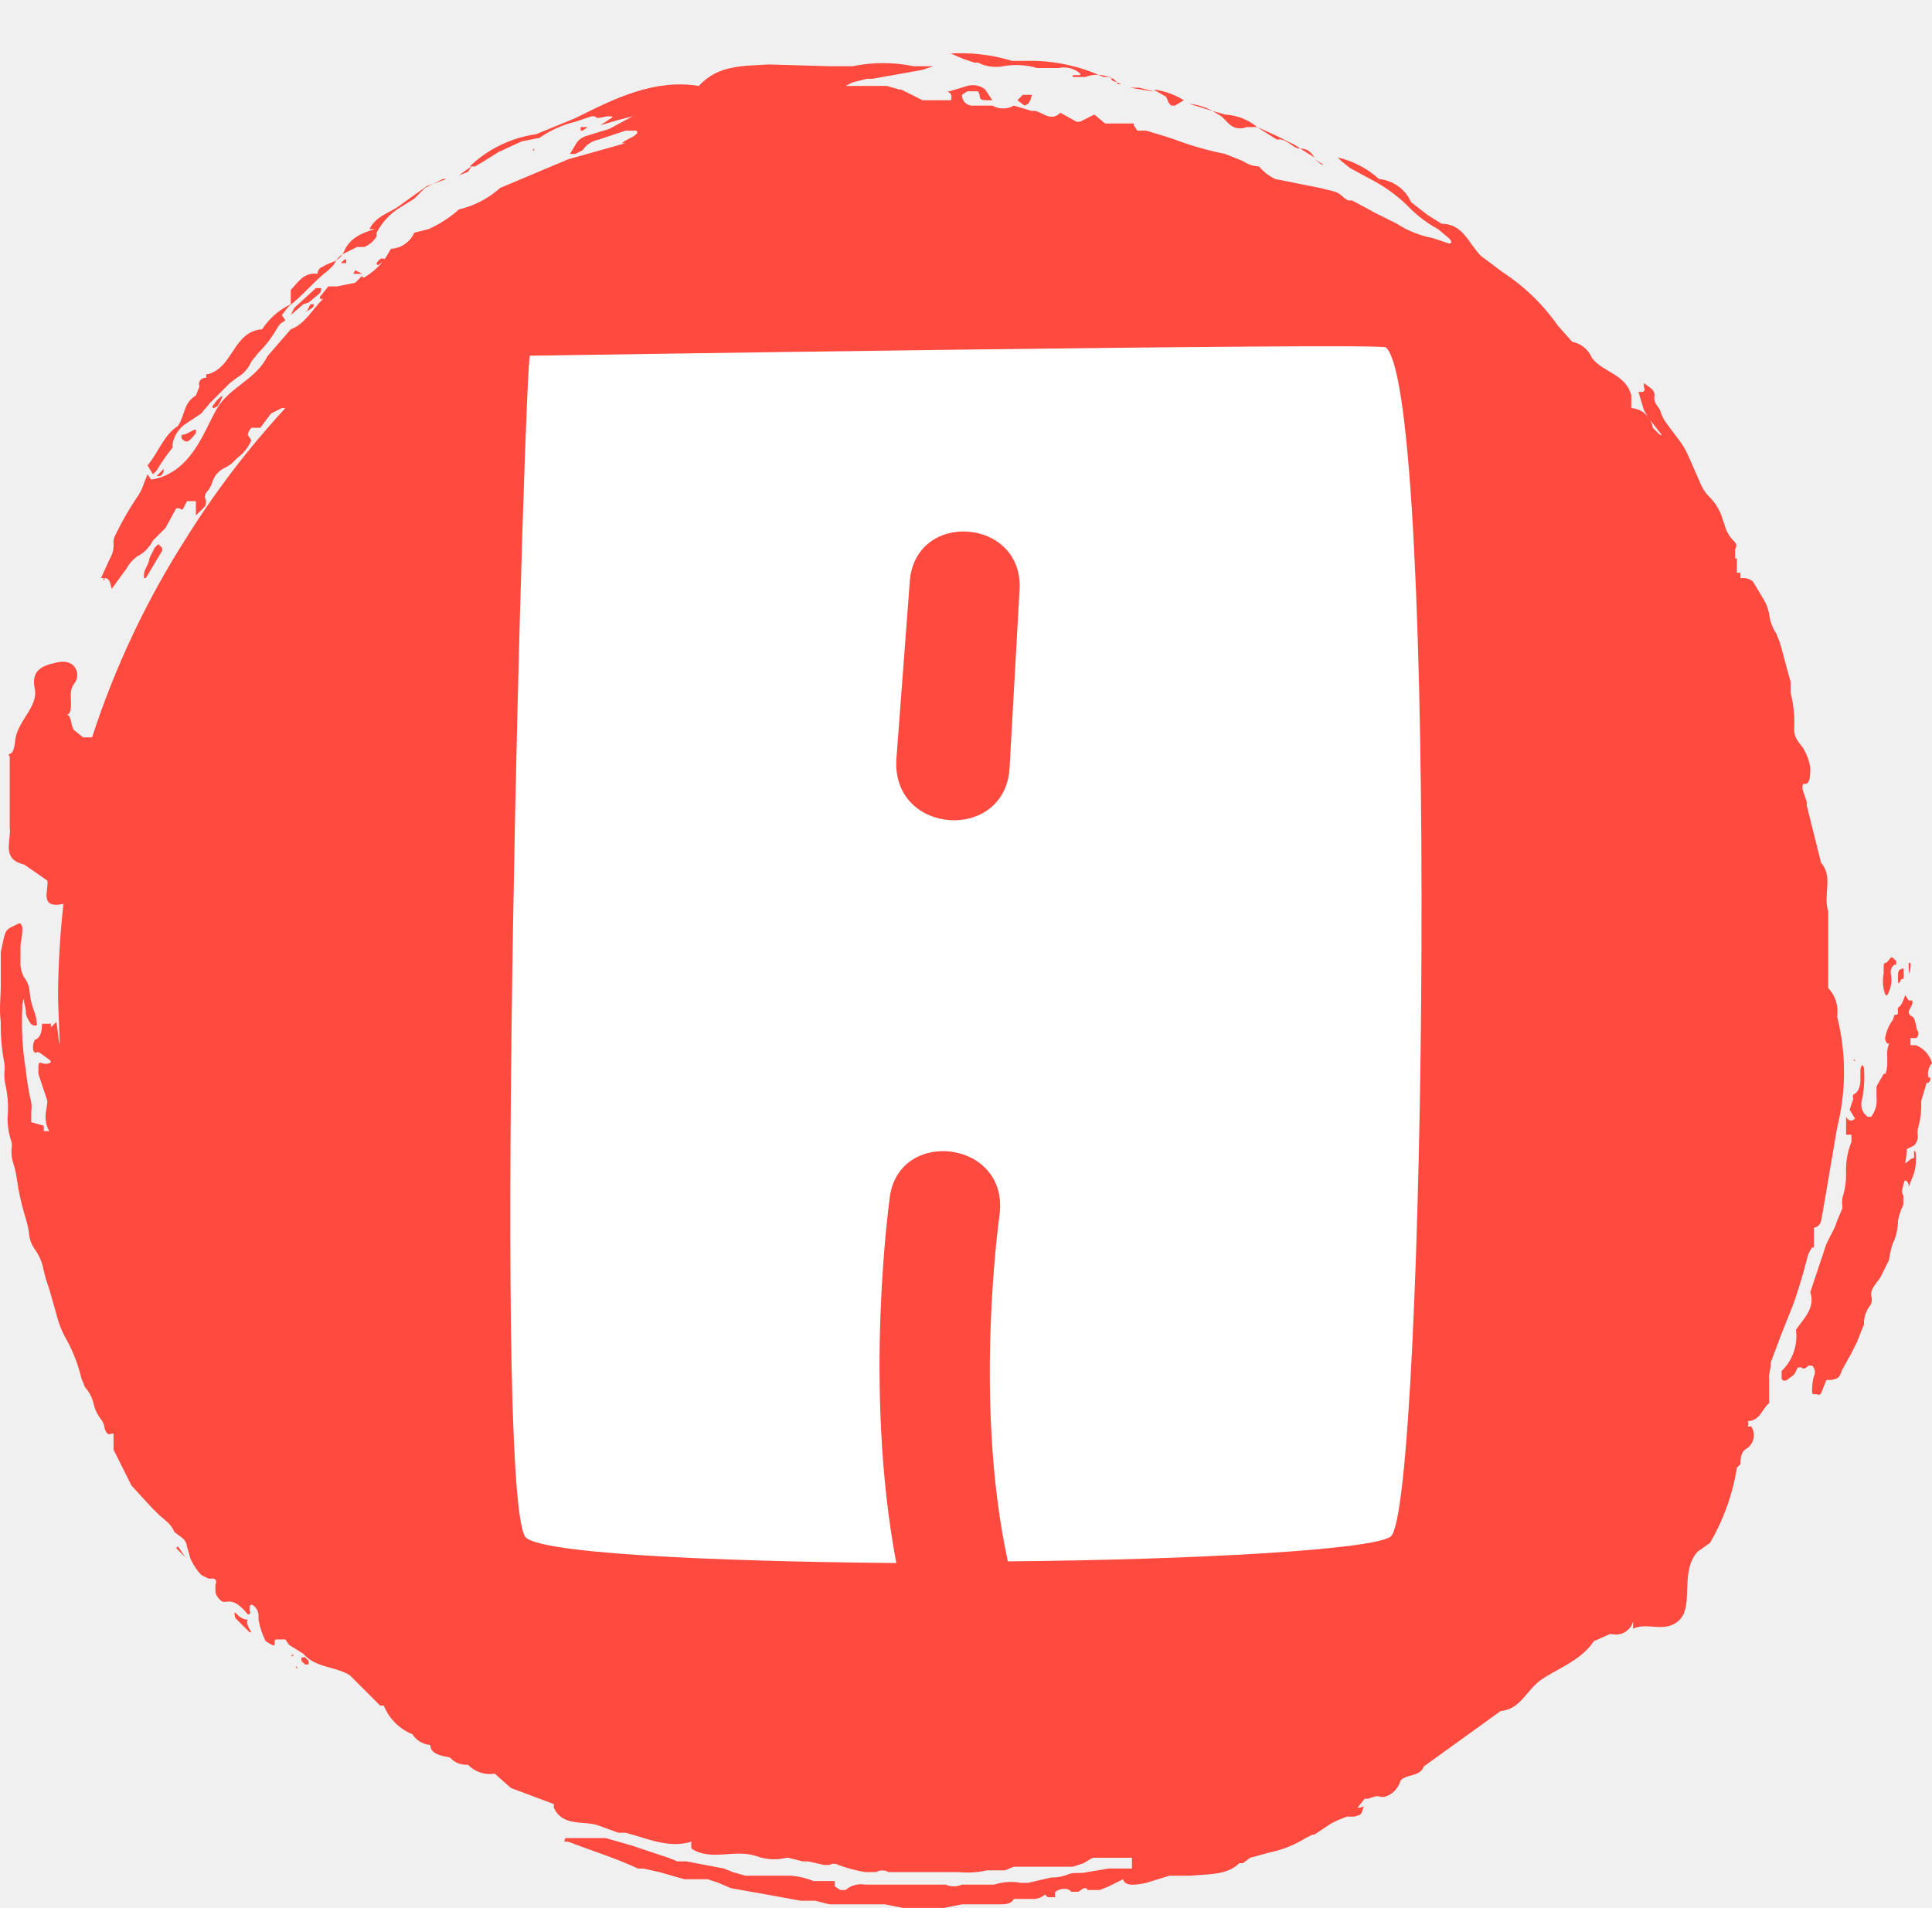
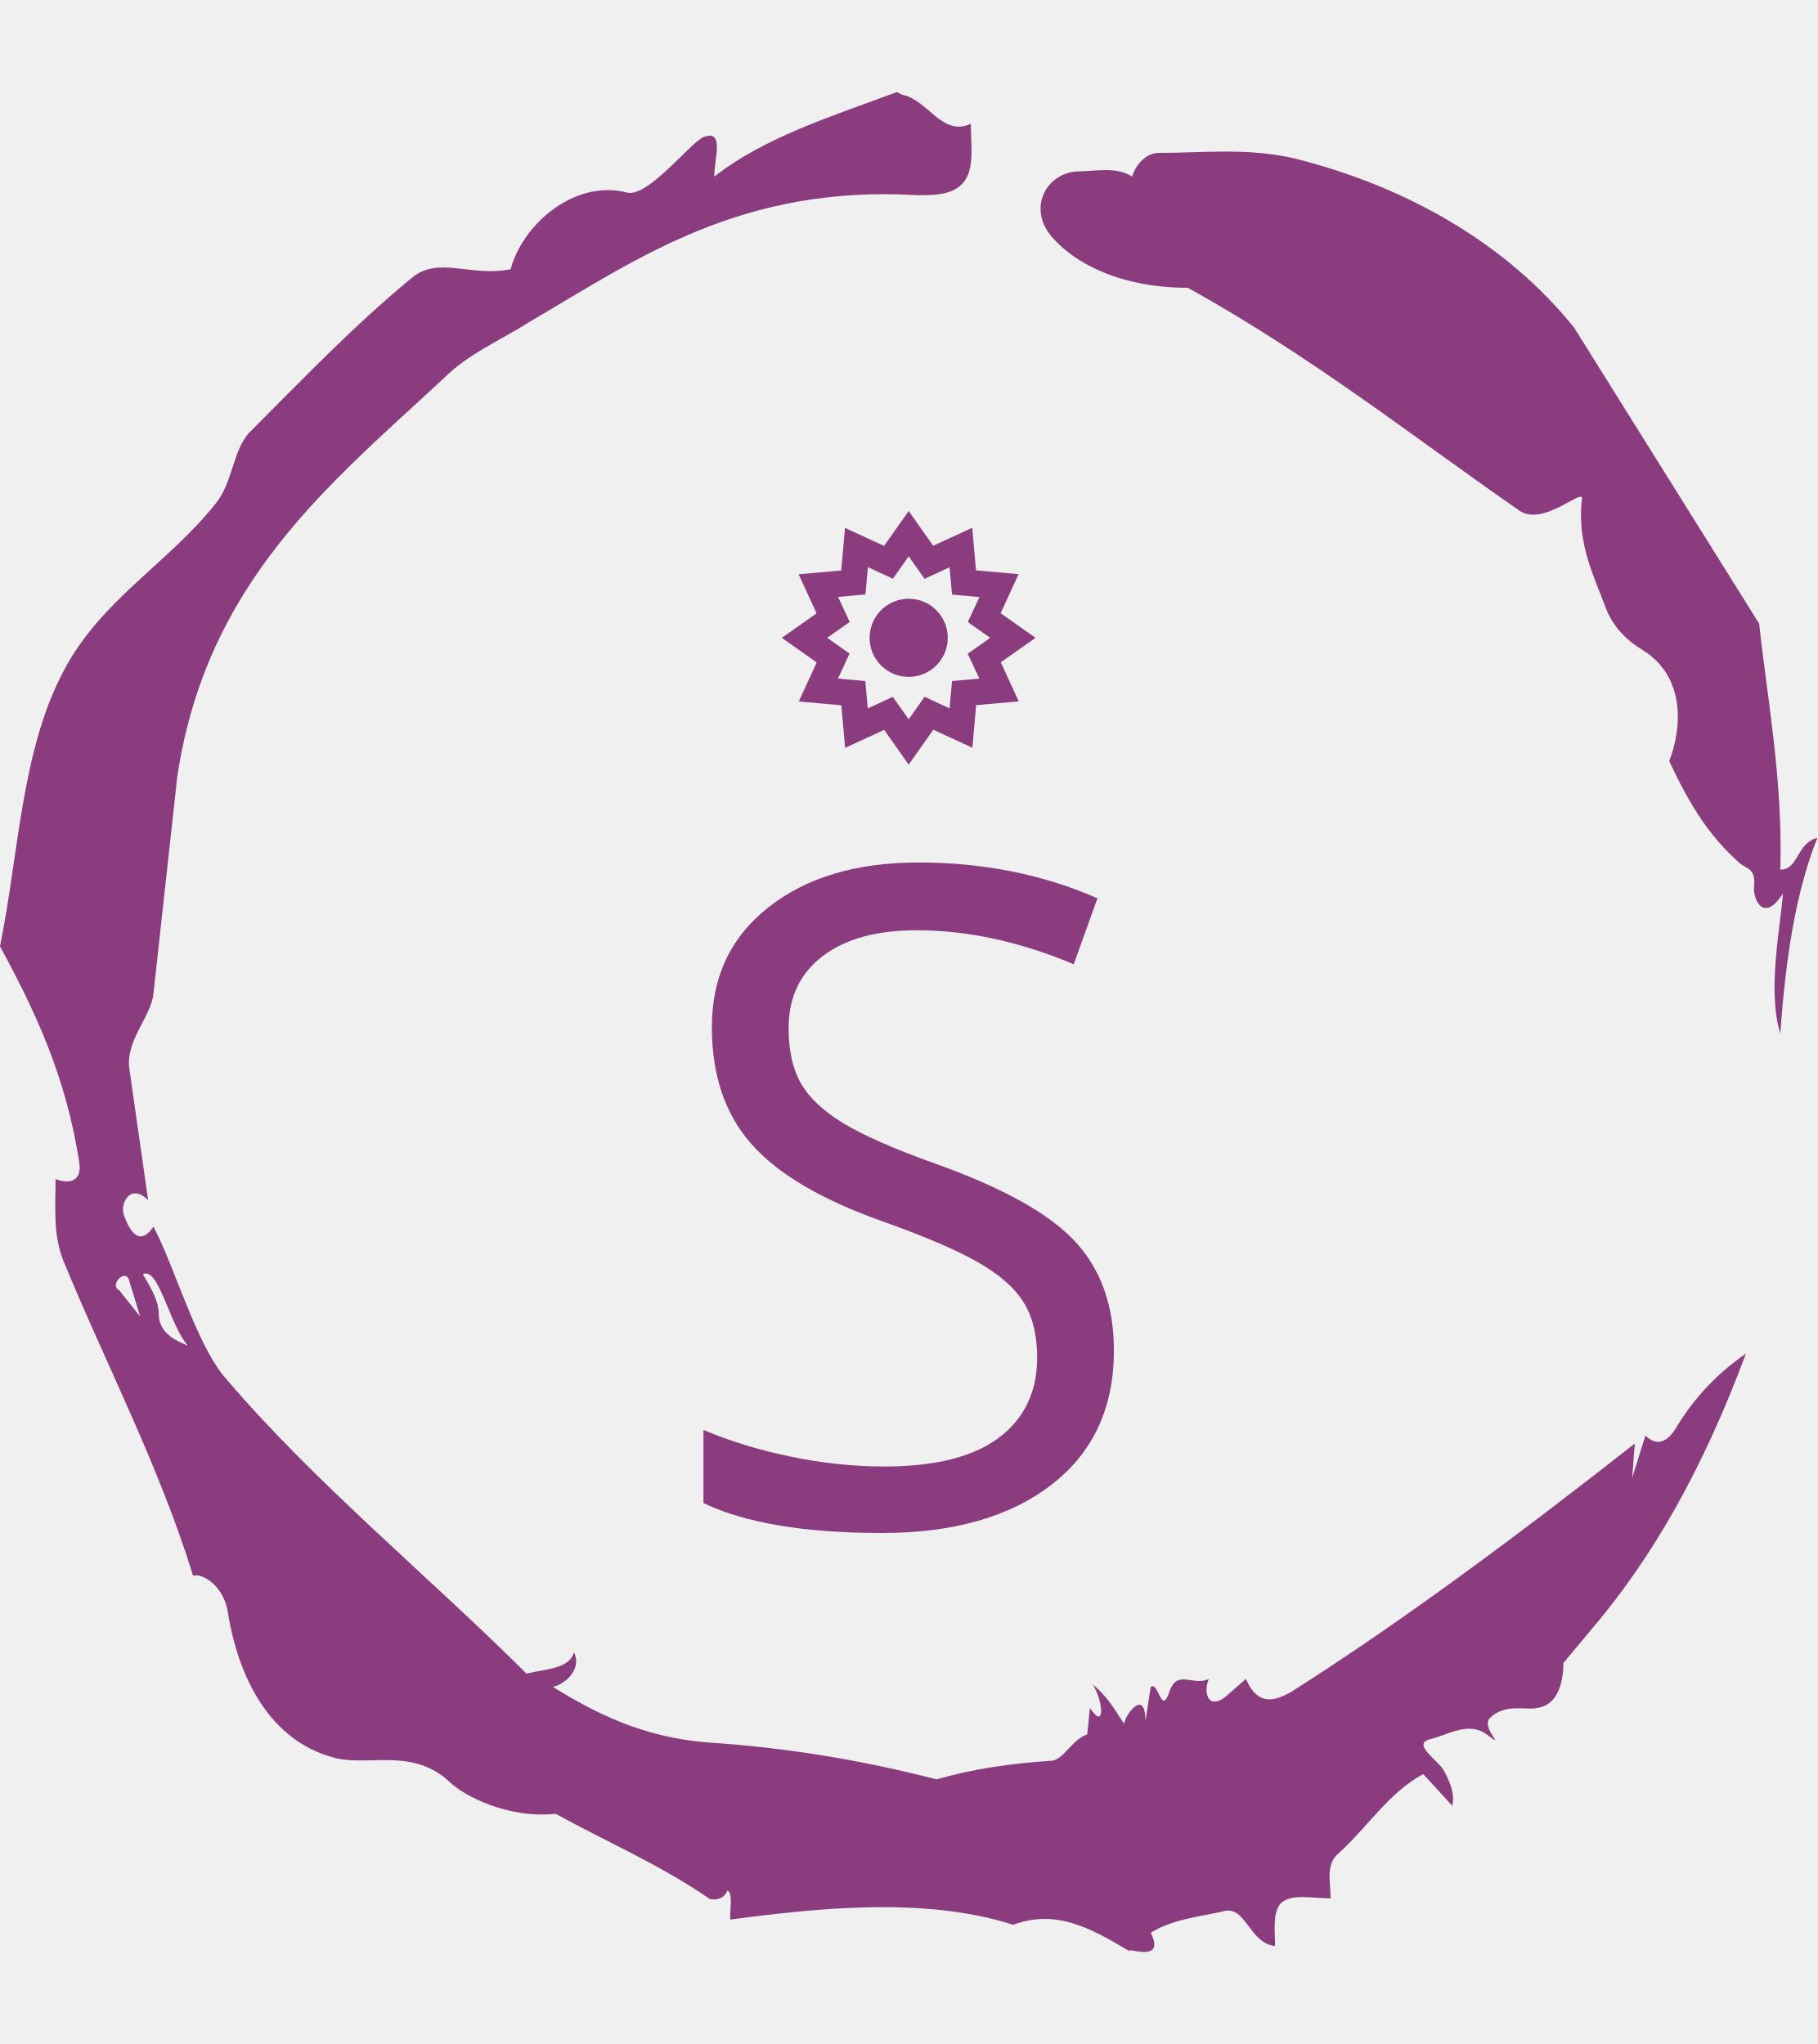
- <svg xmlns="http://www.w3.org/2000/svg" width="308.761" height="304.916" viewBox="0 0 106.008 104.687" class="css-1j8o68f" version="1.1" id="svg23">
-   <defs id="SvgjsDefs2684" />
-   <g id="SvgjsG2685" featurekey="rootContainer" transform="matrix(0.9820593,0,0,0.9820593,-0.05456052,0)" fill="#ff4a3f">
-     <g id="g17">
-       <path d="M19.8 15.3h.5l-.4-.2zm.5.1zm.8-.7c0 .1 0 .1.1.1l.4-.3c-.2-.1-.3-.1-.5.2zm.4-.2zm-4.1 2.3zm-.2.6l.3-.2c.1-.1.1-.2.1-.2h-.2l-.2.4c-.1-.1-.1 0 0 0zm2.2-2.9h-.1l-.2.2h.3zm-2.1 2.4l.6-.5c.1-.1.1-.2.1-.3h-.3l-1.2 1.1-.2.4.7-.6zm-1.1.8z" id="path3" />
-       <path d="M9.7 25v-.2a1.7 1.7 0 0 1 .7-1.1l.9-.6.5-.6.7-.7.4-.4.4-.3a1.9 1.9 0 0 0 .8-.9l.4-.5a5.9 5.9 0 0 0 1-1.3l.2-.3.3-.2-.2-.3.4-.5c.8-.6 1.4-1.4 2.2-2l.3-.3a1.4 1.4 0 0 1 .5-.6l.8-.4h.4a1.4 1.4 0 0 0 .7-.6V13a3.5 3.5 0 0 1 1.3-1.4l.8-.5.2-.2.4-.4 1-.5h.2l-1.1.4-1.4 1c-.6.5-1.4.6-1.8 1.4h.3c-.7.2-1.4.5-1.7 1.2s-.8.6-1.2.9a.4.4 0 0 0-.3.4c-.8-.1-1.1.5-1.5.9v.8a3.9 3.9 0 0 0-1.6 1.4c-1.6.1-1.6 2.1-3 2.5h-.1a.2.2 0 0 0 0 .2c-.3 0-.5.2-.4.5l-.2.5c-.7.4-.6 1.1-1 1.7-.8.5-1.1 1.5-1.7 2.2l.3.5.2-.2a11.6 11.6 0 0 1 .9-1.3zM53.9 3.3l.6.2h.2a2.2 2.2 0 0 0 1.4.2 4.1 4.1 0 0 1 1.9.1h1.2a1.4 1.4 0 0 1 1.2.3.1.1 0 0 1 0 .1H60a.1.1 0 0 0 0 .1h.7a1.8 1.8 0 0 1 1.3 0c.2 0 .1.1.2.2l.5.2h-.2c-.2-.4-.5-.4-.8-.4a9.7 9.7 0 0 0-4.3-.9h-.8A9.8 9.8 0 0 0 53 3h.2zm7.3 3.1zM50.3 4.7zm10.9 1.7h.2-.2zM19 14.7zm32.1-10zm17.6 2.2a.9.9 0 0 0 1 .2h.6a3.1 3.1 0 0 0-1.8-.7l-.7-.2.5.3zm-3.4-1.3c0 .1.1.2.2.3h.2l.5-.3a4.2 4.2 0 0 0-1.7-.6l.7.4zm7.4 2.7l.8.5c-.2-.3-.4-.5-.8-.5z" id="path5" />
-       <path d="M99 76.1l.6-1.6.6-1.5c.2-.5.6-1.8.8-2.6a1.7 1.7 0 0 1 .3-.7h.1v-1.1c.5-.1.4-.6.5-.9l.8-4.7a12.7 12.7 0 0 0 0-6.2 1.9 1.9 0 0 0-.5-1.6v-4.3c-.3-.9.3-1.9-.4-2.7L101 45a.4.4 0 0 0 0-.2l-.2-.6a.5.5 0 0 1 0-.4h.1c.3 0 .3-.5.3-.9a3 3 0 0 0-.4-1.1l-.3-.4a1.1 1.1 0 0 1-.2-.7 6.7 6.7 0 0 0-.2-2v-.6c-.2-.7-.4-1.5-.6-2.2l-.2-.5a2.5 2.5 0 0 1-.4-1.1 2.5 2.5 0 0 0-.3-.8l-.6-1a.8.8 0 0 0-.6-.2h-.1V32h-.2v-.8H97V31a.4.4 0 0 0 0-.1v-.2c.1-.2.1-.3-.1-.5a1.8 1.8 0 0 1-.4-.6l-.2-.6a2.9 2.9 0 0 0-.7-1.2 2.2 2.2 0 0 1-.5-.7l-.7-1.6a4.3 4.3 0 0 0-.6-1l-.6-.8a2.4 2.4 0 0 1-.4-.8l-.2-.3a.6.6 0 0 1-.1-.5.5.5 0 0 0-.2-.4l-.4-.3v.2c.1.2 0 .3-.1.3h-.2l.3 1 .3.5.7.9h-.1l-.2-.2-.2-.2a1.3 1.3 0 0 0-1.2-1.1v-.7c-.3-1.2-1.6-1.3-2.2-2.1a1.5 1.5 0 0 0-1.1-.9l-.8-.9a11.3 11.3 0 0 0-3.1-3l-.8-.6-.4-.3c-.7-.7-1-1.8-2.2-1.8l-.8-.5-.9-.7a2.2 2.2 0 0 0-1.8-1.3 5.1 5.1 0 0 0-2.3-1.2l.2.2.5.4 1.3.7a8.5 8.5 0 0 1 2.1 1.6 6.8 6.8 0 0 0 1.5 1.1l.6.5c.1.1.2.2.1.3H81l-.9-.3a5.6 5.6 0 0 1-2-.8l-1.2-.6-1.3-.7h-.2c-.3-.1-.4-.4-.8-.5l-.8-.2-2.5-.5a2.6 2.6 0 0 1-.9-.7 1.7 1.7 0 0 1-.9-.3l-1-.4a18.1 18.1 0 0 1-2.8-.8l-.6-.2-1-.3h-.5l-.2-.3v-.1h-1.6l-.6-.5-.4.2-.4.2h-.2l-.9-.5c-.6.6-1.1-.2-1.6-.1l-1-.3a1.2 1.2 0 0 1-1.2 0h-1.2a.6.6 0 0 1-.5-.6l.3-.2h.6a.7.7 0 0 1 .1.3c0 .2.2.2.5.2h.2l-.4-.6a1.1 1.1 0 0 0-1-.2l-1 .3H53c.3.2.2.3.2.5h-1.6l-.4-.2-.8-.4h-.1l-.7-.2h-2.3l.4-.2.8-.2h.3l1.7-.3 1.1-.2.6-.2h-1.1a8.4 8.4 0 0 0-3.4 0h-1.3L43 3.6c-1.4.1-2.8 0-3.9 1.2-2.5-.4-4.7.7-6.9 1.8l-2.2.9a6.7 6.7 0 0 0-3.7 1.8h.3l.5-.3.8-.5 1.3-.6 1-.2a6 6 0 0 1 2-.9l.9-.3h.2c.1.2.5 0 .7 0h.2c.1 0 .1.1 0 .1l-.6.4 1-.3.8-.2-1.3.7-1.3.4a1 1 0 0 0-.6.5l-.3.5h.3l.4-.2a1.4 1.4 0 0 1 .9-.6l1.5-.5h.5a.1.1 0 0 1 .1.2c-.2.2-.6.3-.8.5h.2l-3.2.9-3.8 1.6a5.2 5.2 0 0 1-2.3 1.2 6.6 6.6 0 0 1-1.7 1.1l-.8.2a1.5 1.5 0 0 1-1.3.9l-.3.5a3.7 3.7 0 0 1-1.2 1.1h-.1v-.1l-.2.2-.2.2-1 .2h-.5l-.4.5c-.1.1-.1.2 0 .2h.1c-.6.6-1 1.4-1.8 1.7L15 19.9c-.6 1.2-1.8 1.6-2.6 2.6s-1.4 3.9-3.9 4.3l-.2-.3-.2.5a2.7 2.7 0 0 1-.4.8 16.9 16.9 0 0 0-1.2 2.1.8.8 0 0 0-.1.5 1.4 1.4 0 0 1-.2.8l-.5 1.1h.2c.3 0 .3.3.4.6l.8-1.1a2.2 2.2 0 0 1 .6-.7 2 2 0 0 0 .9-.9l.3-.3.4-.4.6-1.1h.2c.1.1.1.1.2 0l.2-.4h.5v.8l.5-.5a.5.5 0 0 0 0-.5.4.4 0 0 1 .1-.3 1.5 1.5 0 0 0 .3-.5 1.3 1.3 0 0 1 .8-.9l.3-.2.3-.3a2.4 2.4 0 0 0 .8-1l-.2-.3c0-.1.1-.3.2-.4h.5l.6-.8.6-.3h.2a48.8 48.8 0 0 0-5.5 7.2h-.1.1a48.4 48.4 0 0 0-5.3 11.2h-.5l-.5-.4c-.2-.2-.1-.7-.4-.9h.1c.3-.5-.1-1.2.3-1.7s.1-1.4-.9-1.2-1.5.5-1.3 1.5-1 1.8-1.1 2.9-.5.5-.3.9v3.9c.1.8-.5 1.8.8 2.1l1.3.9c.1.5-.5 1.6.9 1.3a49.2 49.2 0 0 0-.3 5c0 1.1.1 2.2.1 3.3v-.4c-.1-.4-.1-.8-.2-1.3l-.3.3v-.2h-.5c0 .5-.1.8-.4.9a.9.9 0 0 0-.1.5c0 .1.1.3.2.2s.4.2.7.4-.2.3-.4.2-.2.1-.2.3v.3l.5 1.5c0 .3-.1.6-.1.9a1.7 1.7 0 0 0 .2.8h-.3v-.3l-.7-.2v-.6a1.5 1.5 0 0 0 0-.5 14.6 14.6 0 0 1-.3-1.8 16.6 16.6 0 0 1-.2-3.5.9.9 0 0 1 .1-.5v.2a2.9 2.9 0 0 1 .1.5.8.8 0 0 0 .1.4c.1.2.2.4.4.4s.1-.1.1-.2a2.1 2.1 0 0 0-.1-.5 4.2 4.2 0 0 1-.3-1.3 1.5 1.5 0 0 0-.3-.7 1.6 1.6 0 0 1-.2-.9v-.8c0-.3.1-.6.1-.9a.5.5 0 0 0-.1-.4h-.1c-.8.4-.7.2-1 1.6V55c0 .7-.1 1.4 0 2.1a10.8 10.8 0 0 0 .2 2.3 1.8 1.8 0 0 1 0 .5 3.1 3.1 0 0 0 .1.9 5.9 5.9 0 0 1 .1 1.3 3.9 3.9 0 0 0 .2 1.7 1.2 1.2 0 0 1 0 .4 2.1 2.1 0 0 0 .1.8 4.9 4.9 0 0 1 .2.9 14 14 0 0 0 .5 2.2 5 5 0 0 1 .2 1 1.7 1.7 0 0 0 .3.7 2.9 2.9 0 0 1 .5 1.2 8.5 8.5 0 0 0 .3 1l.4 1.4a5.4 5.4 0 0 0 .6 1.5 8.5 8.5 0 0 1 .8 2.1l.2.5a2.1 2.1 0 0 1 .5 1 2.1 2.1 0 0 0 .4.8 1 1 0 0 1 .2.5c.1.3.2.4.4.3h.1v.9l.5 1 .5 1 1.1 1.2.4.4c.3.3.7.5.9 1l.4.3a.7.7 0 0 1 .3.5l.2.7a3.3 3.3 0 0 0 .6.9l.4.2h.3a.2.2 0 0 1 .1.3 2.5 2.5 0 0 0 0 .5.9.9 0 0 0 .4.5h.2c.4-.1.8.2 1.2.7h.1c0-.1.1-.1 0-.2v-.2c0-.1.1-.2.2-.1a.7.7 0 0 1 .3.6v.2a4.3 4.3 0 0 0 .4 1.2c.5.3.5.3.5.1s0-.2.2-.2h.4l.2.3.8.5c.7.8 1.8.7 2.6 1.2l1.7 1.7h.2a2.9 2.9 0 0 0 1.6 1.6 1.3 1.3 0 0 0 1 .6c0 .5.6.6 1.1.7a1.2 1.2 0 0 0 .8.4h.2a1.7 1.7 0 0 0 1.5.5l.9.8 2.4.9v.2c.5 1.1 1.7.7 2.5 1l1.1.4h.4c1.2.3 2.4.9 3.7.5a.7.7 0 0 0 0 .4c1.1.7 2.4 0 3.6.4a2.9 2.9 0 0 0 1.7.1h.1l.8.2h.3l.9.2h.3a.5.5 0 0 1 .5 0 7.9 7.9 0 0 0 1.5.4h.6a.7.7 0 0 1 .7 0h3.9a5 5 0 0 0 1.6-.1h1l.5-.2H60l.6-.2.5-.3h2.2v.6H62l-1.2.2c-.4.1-.7 0-1 .1a2.4 2.4 0 0 1-1 .2l-1.3.3h-.4a3.1 3.1 0 0 0-1.5.1h-1.8a1.1 1.1 0 0 1-.9 0h-4.5a1.3 1.3 0 0 0-1.1.3H47l-.3-.2v-.3h-1.2a4.1 4.1 0 0 0-1.3-.3h-2.5l-.7-.2-.5-.2-2.1-.4h-.5l-.5-.2-2.1-.7-1.4-.4h-2.2c-.1 0-.1.1-.1.2h.2c1.3.5 2.6.9 3.9 1.5h.3l.9.2 1.4.4h1.3l.6.2.7.3 1.7.3 1.1.2 1.1.2h.8l.8.2h3.1l1 .2h2.3l1-.2H56c.4 0 .6-.1.7-.3h1a1 1 0 0 0 .8-.3c-.1.1 0 .1.1.2h.4v-.2c0-.1 0-.1.2-.2s.6-.1.7.1h.4l.3-.2c.2 0 .2 0 .2.1h.7l.5-.2.8-.4c.1.3.4.4 1.3.2l1.3-.4h1.2c.9-.1 2 0 2.7-.7h.2l.4-.3 1.1-.3a6.1 6.1 0 0 0 2-.8l.4-.2h.1l.9-.6.4-.2.5-.2h.4c.4-.1.4-.1.5-.4s0-.1-.2-.1h-.1l.4-.5h.2c.3-.1.5-.2.7-.1h.2a1.3 1.3 0 0 0 .9-.9c.3-.4 1.1-.2 1.3-.8l4.3-3.1c1.1-.1 1.4-1.1 2.2-1.7s2.3-1.1 3-2.2l.9-.4h.1a1 1 0 0 0 1.2-.7v.4c.8-.4 1.8.3 2.6-.5s0-2.7 1-3.8l.7-.5a12.1 12.1 0 0 0 1.5-4.2l.2-.2c0-.3 0-.7.4-.9a.9.9 0 0 0 .2-1.2h-.2a.3.3 0 0 0 0-.3c.7 0 .8-.7 1.2-1V77a.5.5 0 0 1 0-.2 3.8 3.8 0 0 0 .1-.7zM5.9 32.2z" id="path7" />
-       <path d="M26.4 9.3l-.3.2-.4.3.5-.2zm6.1-2h.1l.3-.2h-.4zm-2.6 1l-.1.1h.1v-.1zm-1.5 1.4zm1.3-.2zm-6.3 3.1zM9.2 26.2l-.4.4H9a.4.4 0 0 0 .2-.4zm3-3.5a2.1 2.1 0 0 0 .3-.6 1.5 1.5 0 0 0-.5.5c-.1.1-.1.2 0 .2zM11 24.2V24c-.2 0-.5.3-.8.3v.2c.3.3.4.2.8-.3zm3 66.2zM73.9 9.2h.1l-.5-.3zm-2.5-1.4c.5-.1.8.4 1.2.5h.1l-.3-.2-1-.5-1.1-.5.3.2zM52.8 3.1zm11.7 2h-.1l-1.2-.2h.5zm2 .7l1.3.4a3.3 3.3 0 0 0-1.3-.4zm-9 0a1 1 0 0 0 .2-.5h-.5l-.3.3.4.3zm9 1.6zM49.9 4.2zm2.9.7zM48.5 4zm13.8 2.1a.5.5 0 0 0 0 .1zm44.8 52.3h-.3V58h.3c.1 0 .2-.3.1-.4s-.1-.7-.3-.8a.3.3 0 0 1-.2-.3l.2-.4a.4.4 0 0 0 0-.2h-.2l-.2-.3c-.1.3-.2.6-.4.7a.5.5 0 0 0 0 .2c0 .1 0 .2-.1.2h-.1a1.1 1.1 0 0 1-.1.3 2.3 2.3 0 0 0-.4.9.4.4 0 0 0 .1.4h.1a1.7 1.7 0 0 0-.1.8v.4a1.8 1.8 0 0 1-.1.5h-.1l-.4.7v.6a1.5 1.5 0 0 1-.3 1.1h-.2l-.2-.2a.9.9 0 0 1-.1-.8 6.5 6.5 0 0 0 .1-1.7c0-.1-.1-.2-.1-.2a.5.5 0 0 0-.1.3v.6c0 .2-.1.6-.3.7s-.1.2-.1.3l-.2.6.3.5c-.2.2-.4.1-.5-.1v1h.3v.4a4.2 4.2 0 0 0-.3 1.4 3.3 3.3 0 0 0 0 .4 4 4 0 0 1-.2 1.3 2 2 0 0 0 0 .6l-.3.7a3.2 3.2 0 0 1-.3.7l-.3.6-.9 2.7c.3.9-.4 1.5-.8 2.1a2.7 2.7 0 0 1-.8 2.3v.4c0 .1.1.2.3.1l.4-.3.2-.4h.2c.1.1.2.1.4-.1h.2a.5.5 0 0 1 .1.6 2.9 2.9 0 0 0-.1.8c0 .1 0 .2.1.2h.2c.1.1.2 0 .3-.3l.2-.5h.3c.4-.1.4-.1.6-.6l.5-.9.3-.6.4-1a1.6 1.6 0 0 1 .3-1 .6.6 0 0 0 .1-.6c0-.2 0-.3.2-.6l.3-.4.5-1a4.7 4.7 0 0 1 .2-.9 3 3 0 0 0 .3-1.3 3.8 3.8 0 0 1 .3-.9v-.5c-.1-.2-.1-.2 0-.6s.1-.2.2-.2a.4.4 0 0 1 .1.3l.2-.5a2.3 2.3 0 0 0 .2-.9v-.3c0-.1 0-.3-.1-.3v.4c-.2 0-.3.2-.5.3a6.4 6.4 0 0 0 .1-.8l.4-.2a.7.7 0 0 0 .2-.6 1.4 1.4 0 0 1 0-.3 4.8 4.8 0 0 0 .2-1.4v-.2l.3-1h.1a.3.3 0 0 0 .1-.3h-.1a.9.9 0 0 1 .2-.8 1.5 1.5 0 0 0-.9-1zm-1.2 7.8zm-.2-9.9zm0 0zM9.1 30.8a.3.3 0 0 0 0-.2l-.2-.2-.2.2-.3.6c0 .3-.3.6-.3.9v.2h.1zm96.3 24.8h.1a1.7 1.7 0 0 0 .2-1.2.5.5 0 0 1 .2-.5h.1v-.2l-.2-.2h-.1c-.1.1-.2.3-.3.3s-.1.1-.1.3v.3a2.2 2.2 0 0 0 .1 1.2zM13.2 90.1c-.1 0 0 .2 0 .3l.8.8h.1c-.2-.3-.3-.6-.2-.7a.9.9 0 0 1-.5-.2zm.8.3zm92.3-35.7h.1a2 2 0 0 0 0-.6c-.3.1-.3.1-.3.6s.1.1.2 0z" id="path9" />
-       <path d="M106.7 62a.6.6 0 0 0 .1-.5c0-.1-.1-.2-.1-.1h-.2v.2c0 .4.1.5.2.4zm.1-8.2h-.1v.6a1 1 0 0 0 .1-.6zM17.1 92.6h-.2v.2l.2.2h.2v-.2zm86.6-33.3c0-.1 0-.1-.1-.1zM9.9 86.5l.5.5-.4-.6z" id="path11" />
-       <circle cx="10.5" cy="87.1" transform="rotate(-24.8 10.4 87.159)" id="circle13" />
-       <path d="M9.7 30.1h-.1v.2-.2h.1zm83.2-6.6l-.2-.3h-.1zm-14.7 77.1zM5.9 32.2zm-.1.2a.3.3 0 0 0 .1-.2v.2zm1.9-4.9zM61.5 2.4zm42.8 58.2v.1-.1zM16.4 92.5h-.1c.1.1.2 0 .1-.1zm.2.7h.1l-.1-.1v.1zm73.9-71.3zm15.2 34.4zM14.6 91.7zm92.1-37zm-.8 11.4zM34.6 0z" id="path15" />
-     </g>
-   </g>
-   <g id="SvgjsG2686" featurekey="nameFeature-0" transform="matrix(2.284354,0,0,2.284354,27.98006,-5.60952)" fill="#ffffff">
-     <path d="M9.6 16.48 l-0.32 4.24 c-0.08 1.8 2.6 1.96 2.72 0.2 l0.24 -4.28 c0.12 -1.76 -2.56 -1.96 -2.64 -0.16 z M0.48 11 l0 0 c0.04 0 20.48 -0.32 20.56 -0.2 c1.28 1.12 0.96 27.8 0.12 28.56 c-0.4 0.32 -4.64 0.56 -9.2 0.6 c-0.84 -3.84 -0.2 -8.32 -0.2 -8.32 c0.24 -1.8 -2.44 -2.12 -2.64 -0.4 c0 0.04 -0.64 4.52 0.16 8.76 c-4.56 -0.04 -8.68 -0.24 -8.92 -0.64 c-0.8 -1.44 0 -28.28 0.12 -28.36 z" id="path20" />
+ <svg xmlns="http://www.w3.org/2000/svg" version="1.1" width="1000" height="1125" viewBox="0 0 1000 1125">
+   <g transform="matrix(1,0,0,1,1.7053025658242404e-13,0)">
+     <svg viewBox="0 0 320 360" data-background-color="#ffffff" preserveAspectRatio="xMidYMid meet" height="1125" width="1000">
+       <g id="tight-bounds" transform="matrix(1,0,0,1,0,0)">
+         <svg viewBox="0 0 320 360" height="360" width="320">
+           <g>
+             <svg />
+           </g>
+           <g>
+             <svg viewBox="0 0 320 360" height="360" width="320">
+               <g>
+                 <path d="M20.961 227.22l3.726 4.658-1.863-6.056c-0.466-2.795-3.726 0.466-1.863 1.398M25.153 224.425c1.397 2.329 2.795 4.658 2.795 6.987 0 3.261 2.795 4.658 5.123 5.589-3.261-3.726-5.124-13.974-7.918-12.576M204.017 26.929c7.918 0 15.371-0.932 23.756 0.931 20.495 5.124 37.729 15.371 49.374 29.811l32.606 52.169c1.397 13.042 4.192 27.482 3.726 43.319 3.261 0 2.795-4.658 6.521-5.59-3.726 9.316-5.59 20.961-6.521 34.469-2.329-7.453 0-18.632 0.466-24.687-3.261 5.124-5.124 1.397-5.124-0.932 0.466-3.726-1.397-3.261-2.795-4.658-5.124-4.658-8.384-9.782-12.11-17.7 2.329-6.055 2.795-14.905-4.658-19.563-2.329-1.397-5.124-3.726-6.521-7.453-1.863-5.124-5.124-11.179-4.193-19.097 0.466-2.329-6.987 5.124-11.179 1.863-18.166-12.576-36.332-27.016-58.224-39.127-11.645 0-20.029-4.192-24.221-9.316-3.726-4.658-0.932-10.713 4.658-11.179 3.261 0 6.987-0.932 9.782 0.932 0.466-1.863 2.329-4.192 4.657-4.192M157.904 16.215l0.932 0.466c4.658 0.932 6.987 7.453 12.11 5.124 0 3.261 0.466 6.521-0.466 8.85-1.397 3.726-5.59 3.726-8.85 3.726-31.208-1.863-49.374 11.179-68.471 22.358-5.124 3.261-10.713 5.59-14.906 9.782-20.029 18.632-41.921 35.866-47.045 70.335l-4.192 38.195c-0.466 4.192-5.124 8.384-4.192 13.508l3.26 22.824c-3.261-3.261-5.124 0.932-4.192 2.795 0.466 1.397 2.329 6.055 5.124 1.863 3.726 6.987 7.453 20.495 12.576 26.55 15.837 18.632 36.332 35.4 53.101 52.169 4.192-0.932 7.453-0.932 8.384-3.727 1.397 2.795-1.397 5.59-3.726 6.056 7.453 4.658 15.837 8.85 27.016 9.781 14.44 0.932 27.948 3.261 40.524 6.522 6.521-1.863 13.042-2.795 20.029-3.261 2.329 0 3.726-3.726 6.521-4.658l0.466-4.658c2.795 4.192 2.329-1.397 0.466-4.192 3.261 2.795 4.192 5.124 5.589 6.987 0-1.397 3.726-6.521 3.727-0.466l0.931-6.055c1.397-0.932 1.863 5.124 3.261 0.931 1.397-4.192 4.192-0.932 6.987-2.329-0.932 1.863-0.466 5.59 2.794 3.261l3.727-3.261c2.329 5.59 6.055 3.261 7.918 2.329 20.495-13.042 40.99-28.413 60.553-43.784l-0.466 6.055 2.329-7.453c2.329 2.329 4.192 0.466 5.124-0.931 2.795-4.658 6.521-9.316 12.577-13.508-7.453 20.029-16.303 35.866-27.482 48.908l-4.658 5.59c0 3.261-0.932 7.453-4.658 7.918-1.863 0.466-5.59-0.932-8.384 1.863-1.397 1.863 3.261 5.59-0.466 2.795-3.261-2.329-6.521 0-10.248 0.932-2.795 0.932 1.863 3.726 2.795 5.589 0.932 1.863 1.863 3.726 1.398 6.056l-5.124-5.59c-6.055 3.261-9.782 9.316-14.906 13.974-2.329 1.863-1.397 5.124-1.397 7.918-3.261 0-6.987-0.932-8.85 0.932-1.397 1.863-0.932 4.658-0.932 7.453-4.658-0.466-5.124-7.453-9.315-6.056-4.192 0.932-8.85 1.397-12.577 3.727 2.795 5.59-4.658 2.329-3.726 3.26-6.987-4.192-13.042-7.453-20.495-4.658-15.837-5.124-35.4-2.795-49.84-0.931 0-2.329 0.466-4.658-0.466-5.124-0.932 2.329-3.726 1.397-3.26 1.397-8.85-6.055-17.7-9.782-27.016-14.905-8.384 0.932-16.303-3.261-18.632-5.59-6.521-6.055-13.974-2.795-20.029-4.192-13.042-3.261-17.7-16.769-19.098-26.084-0.932-4.658-4.658-6.521-6.055-6.056-6.055-19.563-15.371-37.263-22.824-55.429-1.863-4.658-1.397-9.316-1.397-14.44 2.329 0.932 4.658 0.466 4.192-2.794-2.329-15.371-7.918-27.016-13.974-38.195 3.261-15.837 3.726-34.469 11.179-48.443 6.521-12.576 18.632-19.098 27.016-29.811 2.795-3.726 2.795-8.85 5.59-12.11 9.316-9.316 18.632-19.098 28.879-27.482 4.658-3.726 10.247 0 17.234-1.397 2.329-8.384 11.645-15.837 20.495-13.508 3.726 0.932 11.179-8.85 13.508-9.782 3.726-1.397 1.863 3.726 1.863 6.987 8.85-6.987 20.961-10.713 32.14-14.906" fill="#8b3c7f" fill-rule="nonzero" stroke="none" stroke-width="1" stroke-linecap="butt" stroke-linejoin="miter" stroke-miterlimit="10" stroke-dasharray="" stroke-dashoffset="0" font-family="none" font-weight="none" font-size="none" text-anchor="none" style="mix-blend-mode: normal" data-fill-palette-color="tertiary" />
+               </g>
+               <g transform="matrix(1,0,0,1,123.8567,90)">
+                 <svg viewBox="0 0 72.287 180" height="180" width="72.287">
+                   <g>
+                     <svg viewBox="0 0 72.287 180" height="180" width="72.287">
+                       <g>
+                         <svg viewBox="0 0 110.18 274.357" height="180" width="72.287">
+                           <g transform="matrix(1,0,0,1,0,94.35734)">
+                             <svg viewBox="0 0 110.18 180" height="180" width="110.18">
+                               <g id="textblocktransform">
+                                 <svg viewBox="0 0 110.18 180" height="180" width="110.18" id="textblock">
+                                   <g>
+                                     <svg viewBox="0 0 110.18 180" height="180" width="110.18">
+                                       <g transform="matrix(1,0,0,1,0,0)">
+                                         <svg width="110.18" viewBox="2.59 -36.21 22.46 36.7" height="180" data-palette-color="#8b3c7f">
+                                           <path d="M25.05-9.5L25.05-9.5Q25.05-4.79 21.63-2.15 18.21 0.49 12.35 0.49L12.35 0.49Q6.01 0.49 2.59-1.15L2.59-1.15 2.59-5.15Q4.79-4.22 7.37-3.69 9.96-3.15 12.5-3.15L12.5-3.15Q16.65-3.15 18.75-4.72 20.85-6.3 20.85-9.11L20.85-9.11Q20.85-10.96 20.1-12.15 19.36-13.33 17.61-14.33 15.87-15.33 12.3-16.6L12.3-16.6Q7.32-18.38 5.19-20.83 3.05-23.27 3.05-27.2L3.05-27.2Q3.05-31.32 6.15-33.76 9.25-36.21 14.36-36.21L14.36-36.21Q19.68-36.21 24.15-34.25L24.15-34.25 22.85-30.64Q18.43-32.5 14.26-32.5L14.26-32.5Q10.96-32.5 9.11-31.08 7.25-29.66 7.25-27.15L7.25-27.15Q7.25-25.29 7.93-24.11 8.62-22.92 10.24-21.94 11.87-20.95 15.21-19.75L15.21-19.75Q20.83-17.75 22.94-15.45 25.05-13.16 25.05-9.5Z" opacity="1" transform="matrix(1,0,0,1,0,0)" fill="#8b3c7f" class="wordmark-text-0" data-fill-palette-color="primary" id="text-0" />
+                                         </svg>
+                                       </g>
+                                     </svg>
+                                   </g>
+                                 </svg>
+                               </g>
+                             </svg>
+                           </g>
+                           <g transform="matrix(1,0,0,1,21.04431,0)">
+                             <svg viewBox="0 0 68.091 68.091" height="68.091" width="68.091">
+                               <g>
+                                 <svg data-name="Layer 1" viewBox="10.26 10.26 19.48 19.48" x="0" y="0" height="68.091" width="68.091" class="icon-icon-0" data-fill-palette-color="accent" id="icon-0">
+                                   <path d="M29.74 20l-2.68-1.89 1.38-3-3.27-0.29-0.29-3.27-3 1.38L20 10.26l-1.89 2.68-3-1.38-0.29 3.27-3.27 0.29 1.38 3L10.26 20l2.68 1.89-1.38 3 3.27 0.29 0.29 3.27 3-1.38L20 29.74l1.89-2.68 3 1.38 0.29-3.27 3.27-0.29-1.38-3Zm-4.31 3.13l-2.1 0.19-0.19 2.1-1.92-0.89L20 26.26l-1.22-1.73-1.92 0.89-0.19-2.1-2.1-0.19 0.89-1.92L13.74 20l1.73-1.22-0.89-1.92 2.1-0.19 0.19-2.1 1.92 0.89L20 13.74l1.22 1.73 1.92-0.89 0.19 2.1 2.1 0.19-0.89 1.92L26.26 20l-1.73 1.22Z" fill="#8b3c7f" data-fill-palette-color="accent" />
+                                   <circle cx="20" cy="20" r="3.0" fill="#8b3c7f" data-fill-palette-color="accent" />
+                                 </svg>
+                               </g>
+                             </svg>
+                           </g>
+                           <g />
+                         </svg>
+                       </g>
+                     </svg>
+                   </g>
+                 </svg>
+               </g>
+             </svg>
+           </g>
+           <defs />
+         </svg>
+         <rect width="320" height="360" fill="none" stroke="none" visibility="hidden" />
+       </g>
+     </svg>
  </g>
</svg>
